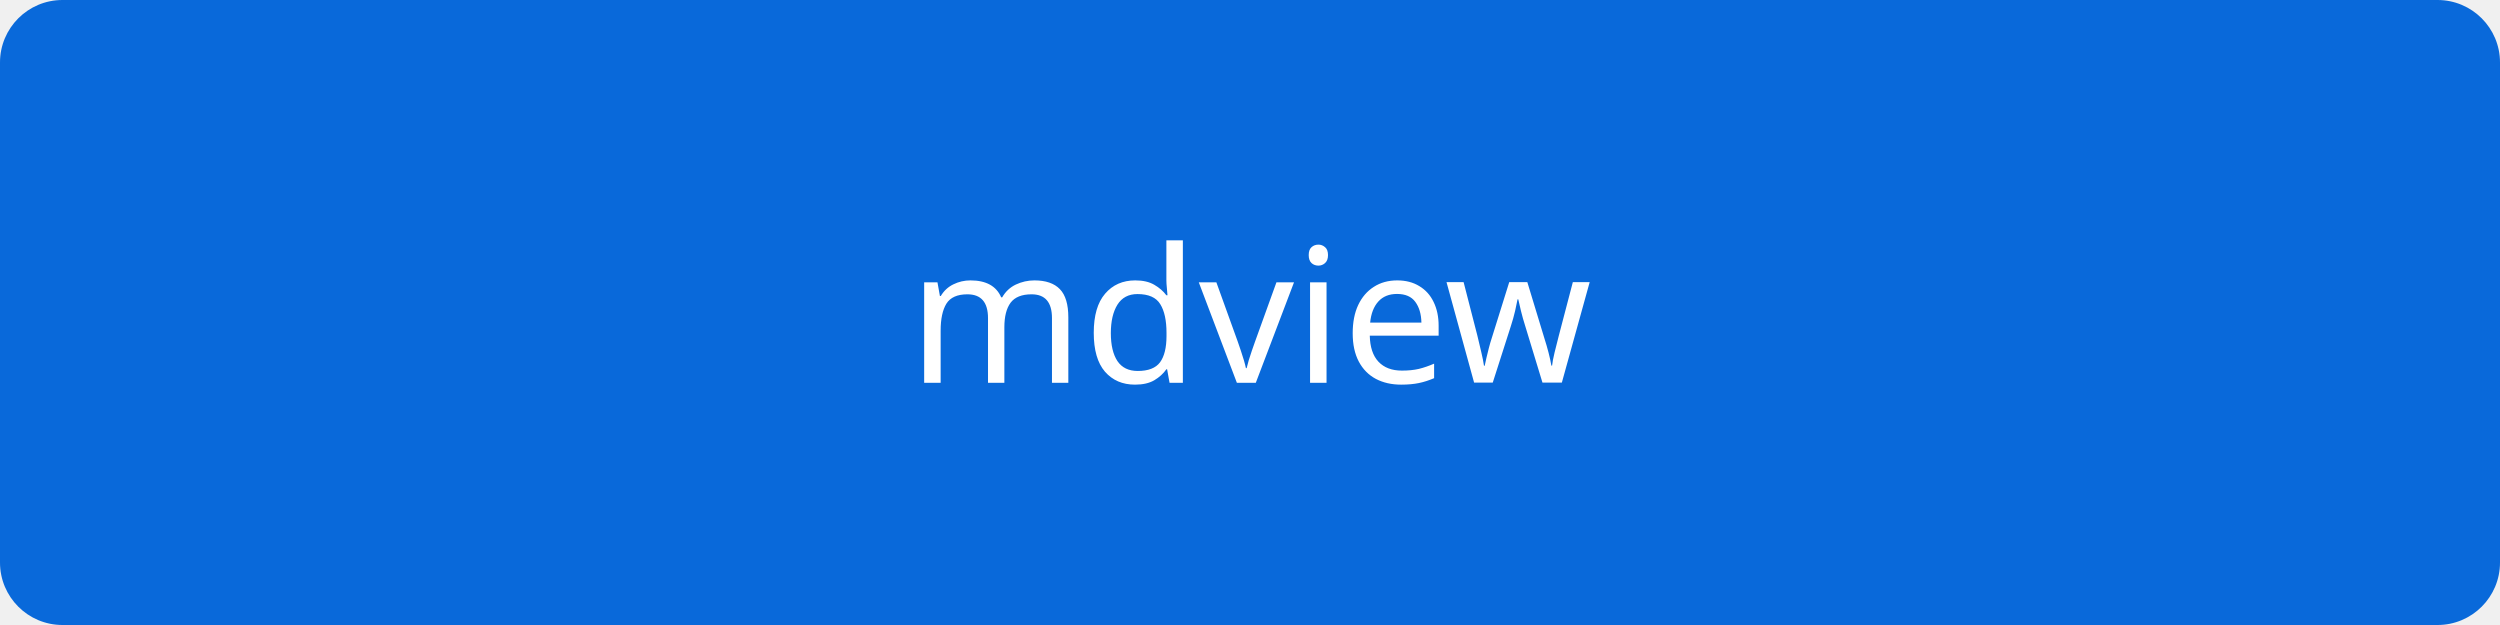
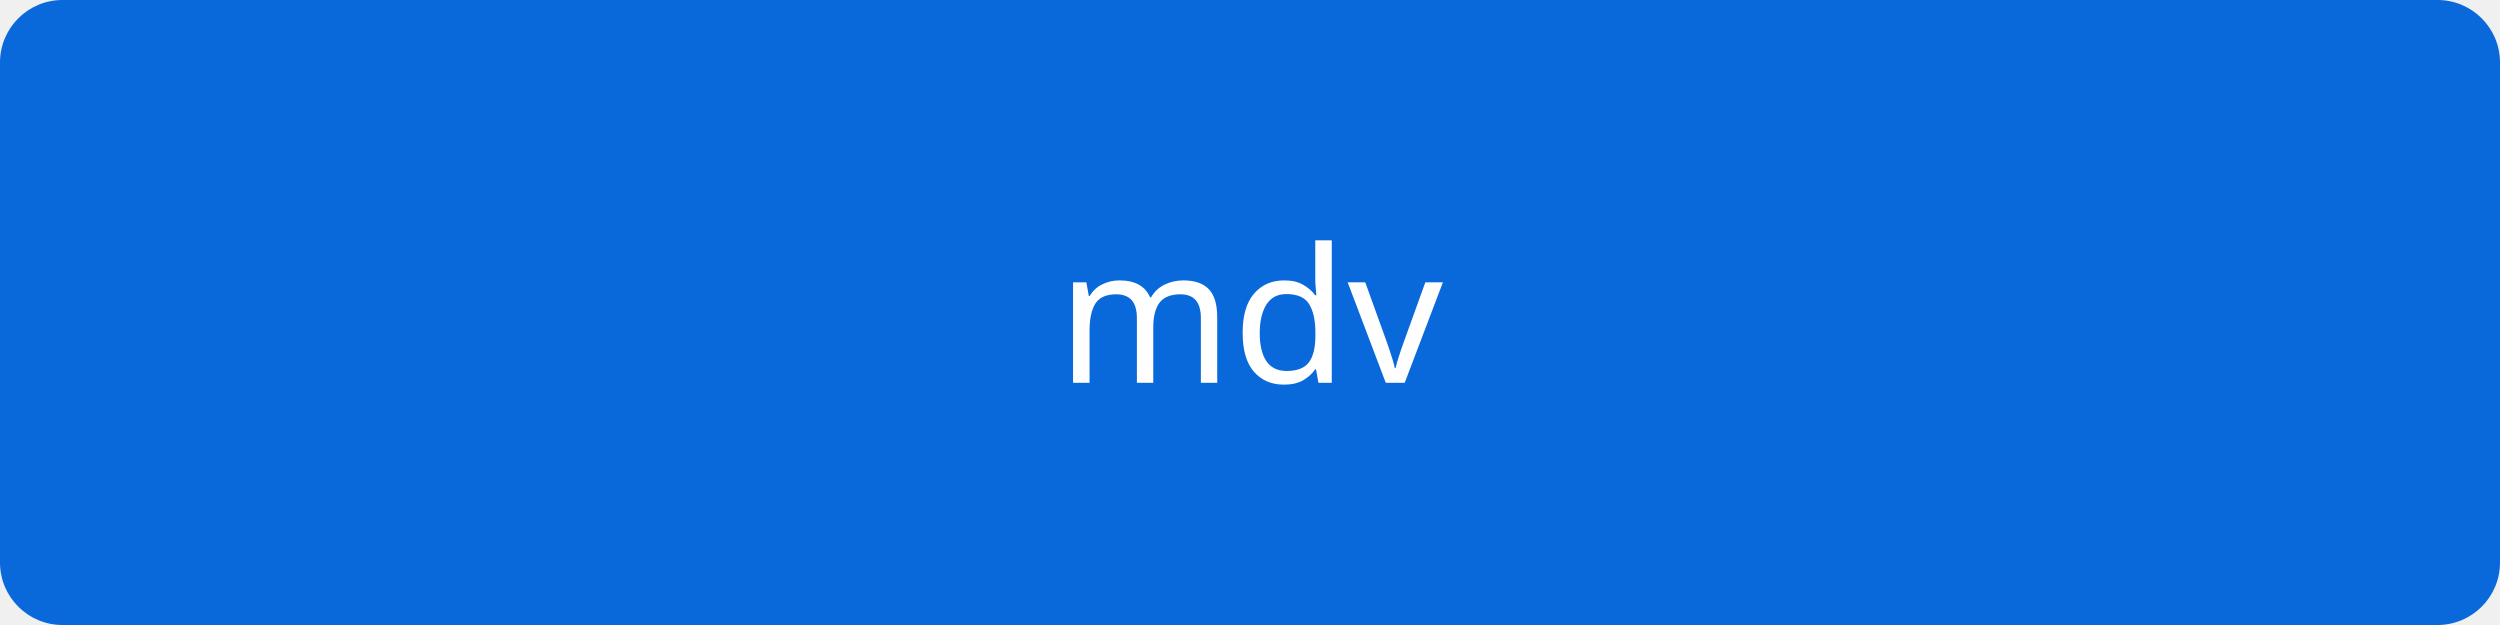
<svg xmlns="http://www.w3.org/2000/svg" width="320" height="80" viewBox="0 0 320 80" role="img" aria-labelledby="title">
  <rect width="320" height="80" rx="8" fill="#0969da" />
-   <text x="160" y="49" fill="#ffffff" font-family="sans-serif" font-size="24" text-anchor="middle">mdview</text>
+   <text x="160" y="49" fill="#ffffff" font-family="sans-serif" font-size="24" text-anchor="middle">mdv</text>
</svg>
